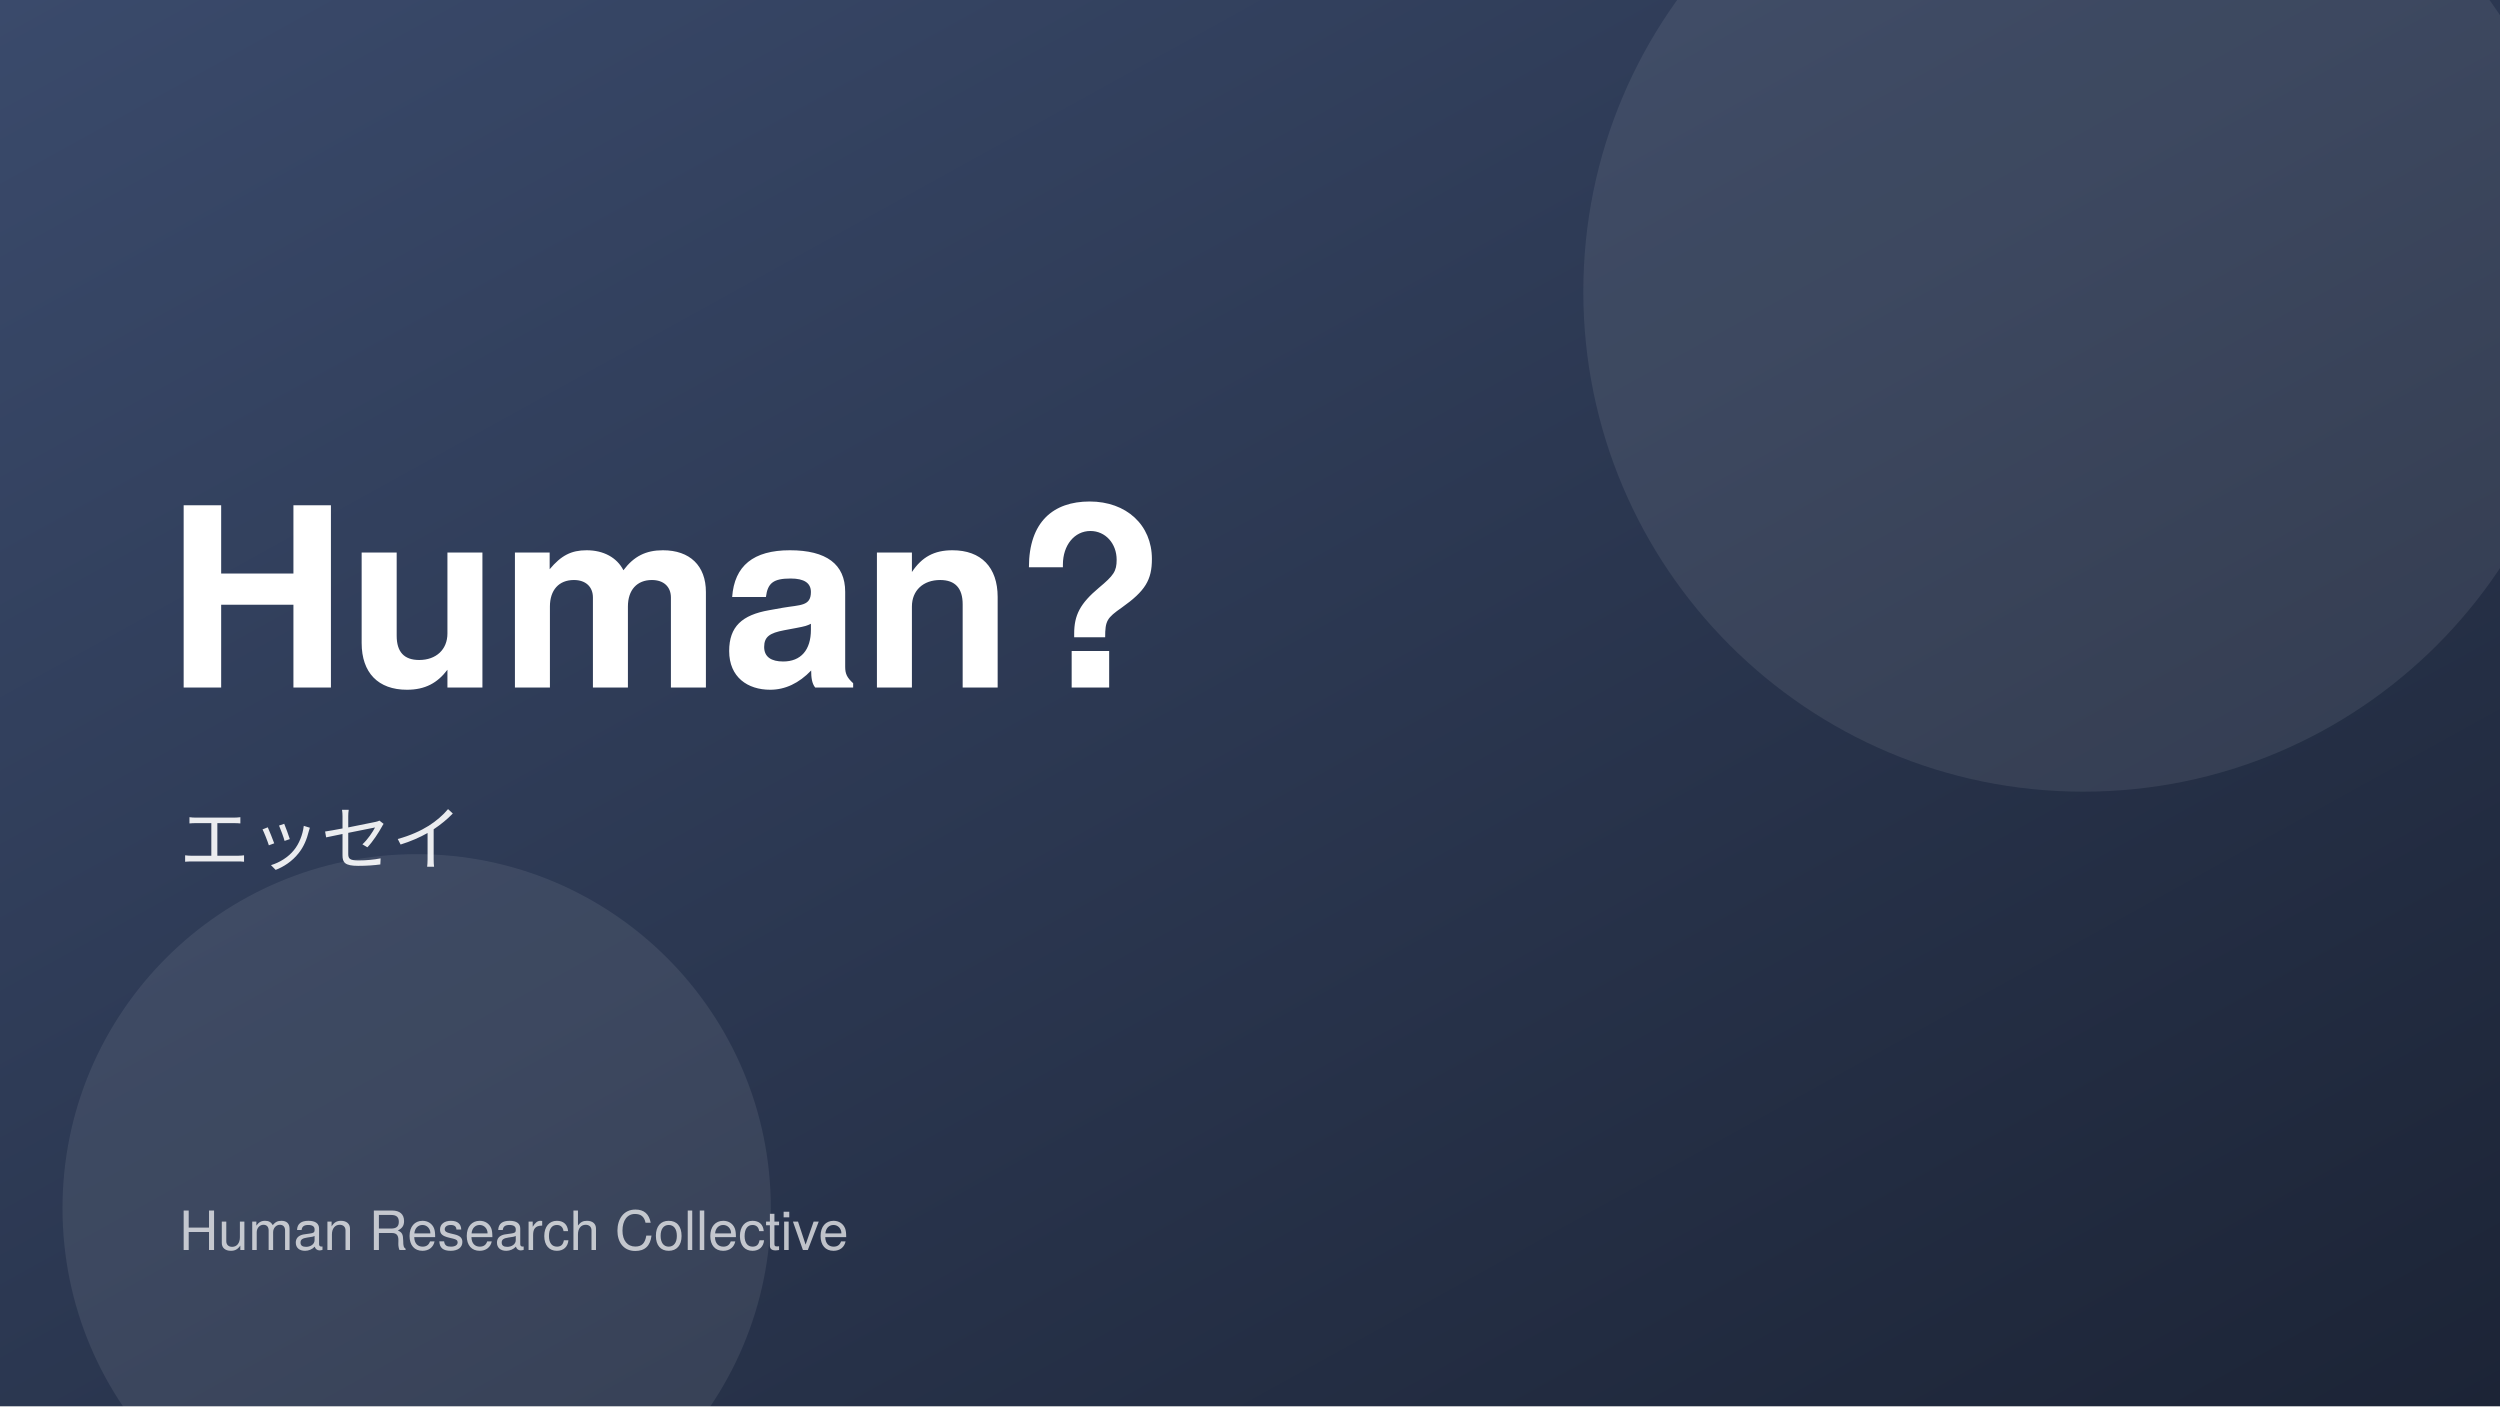
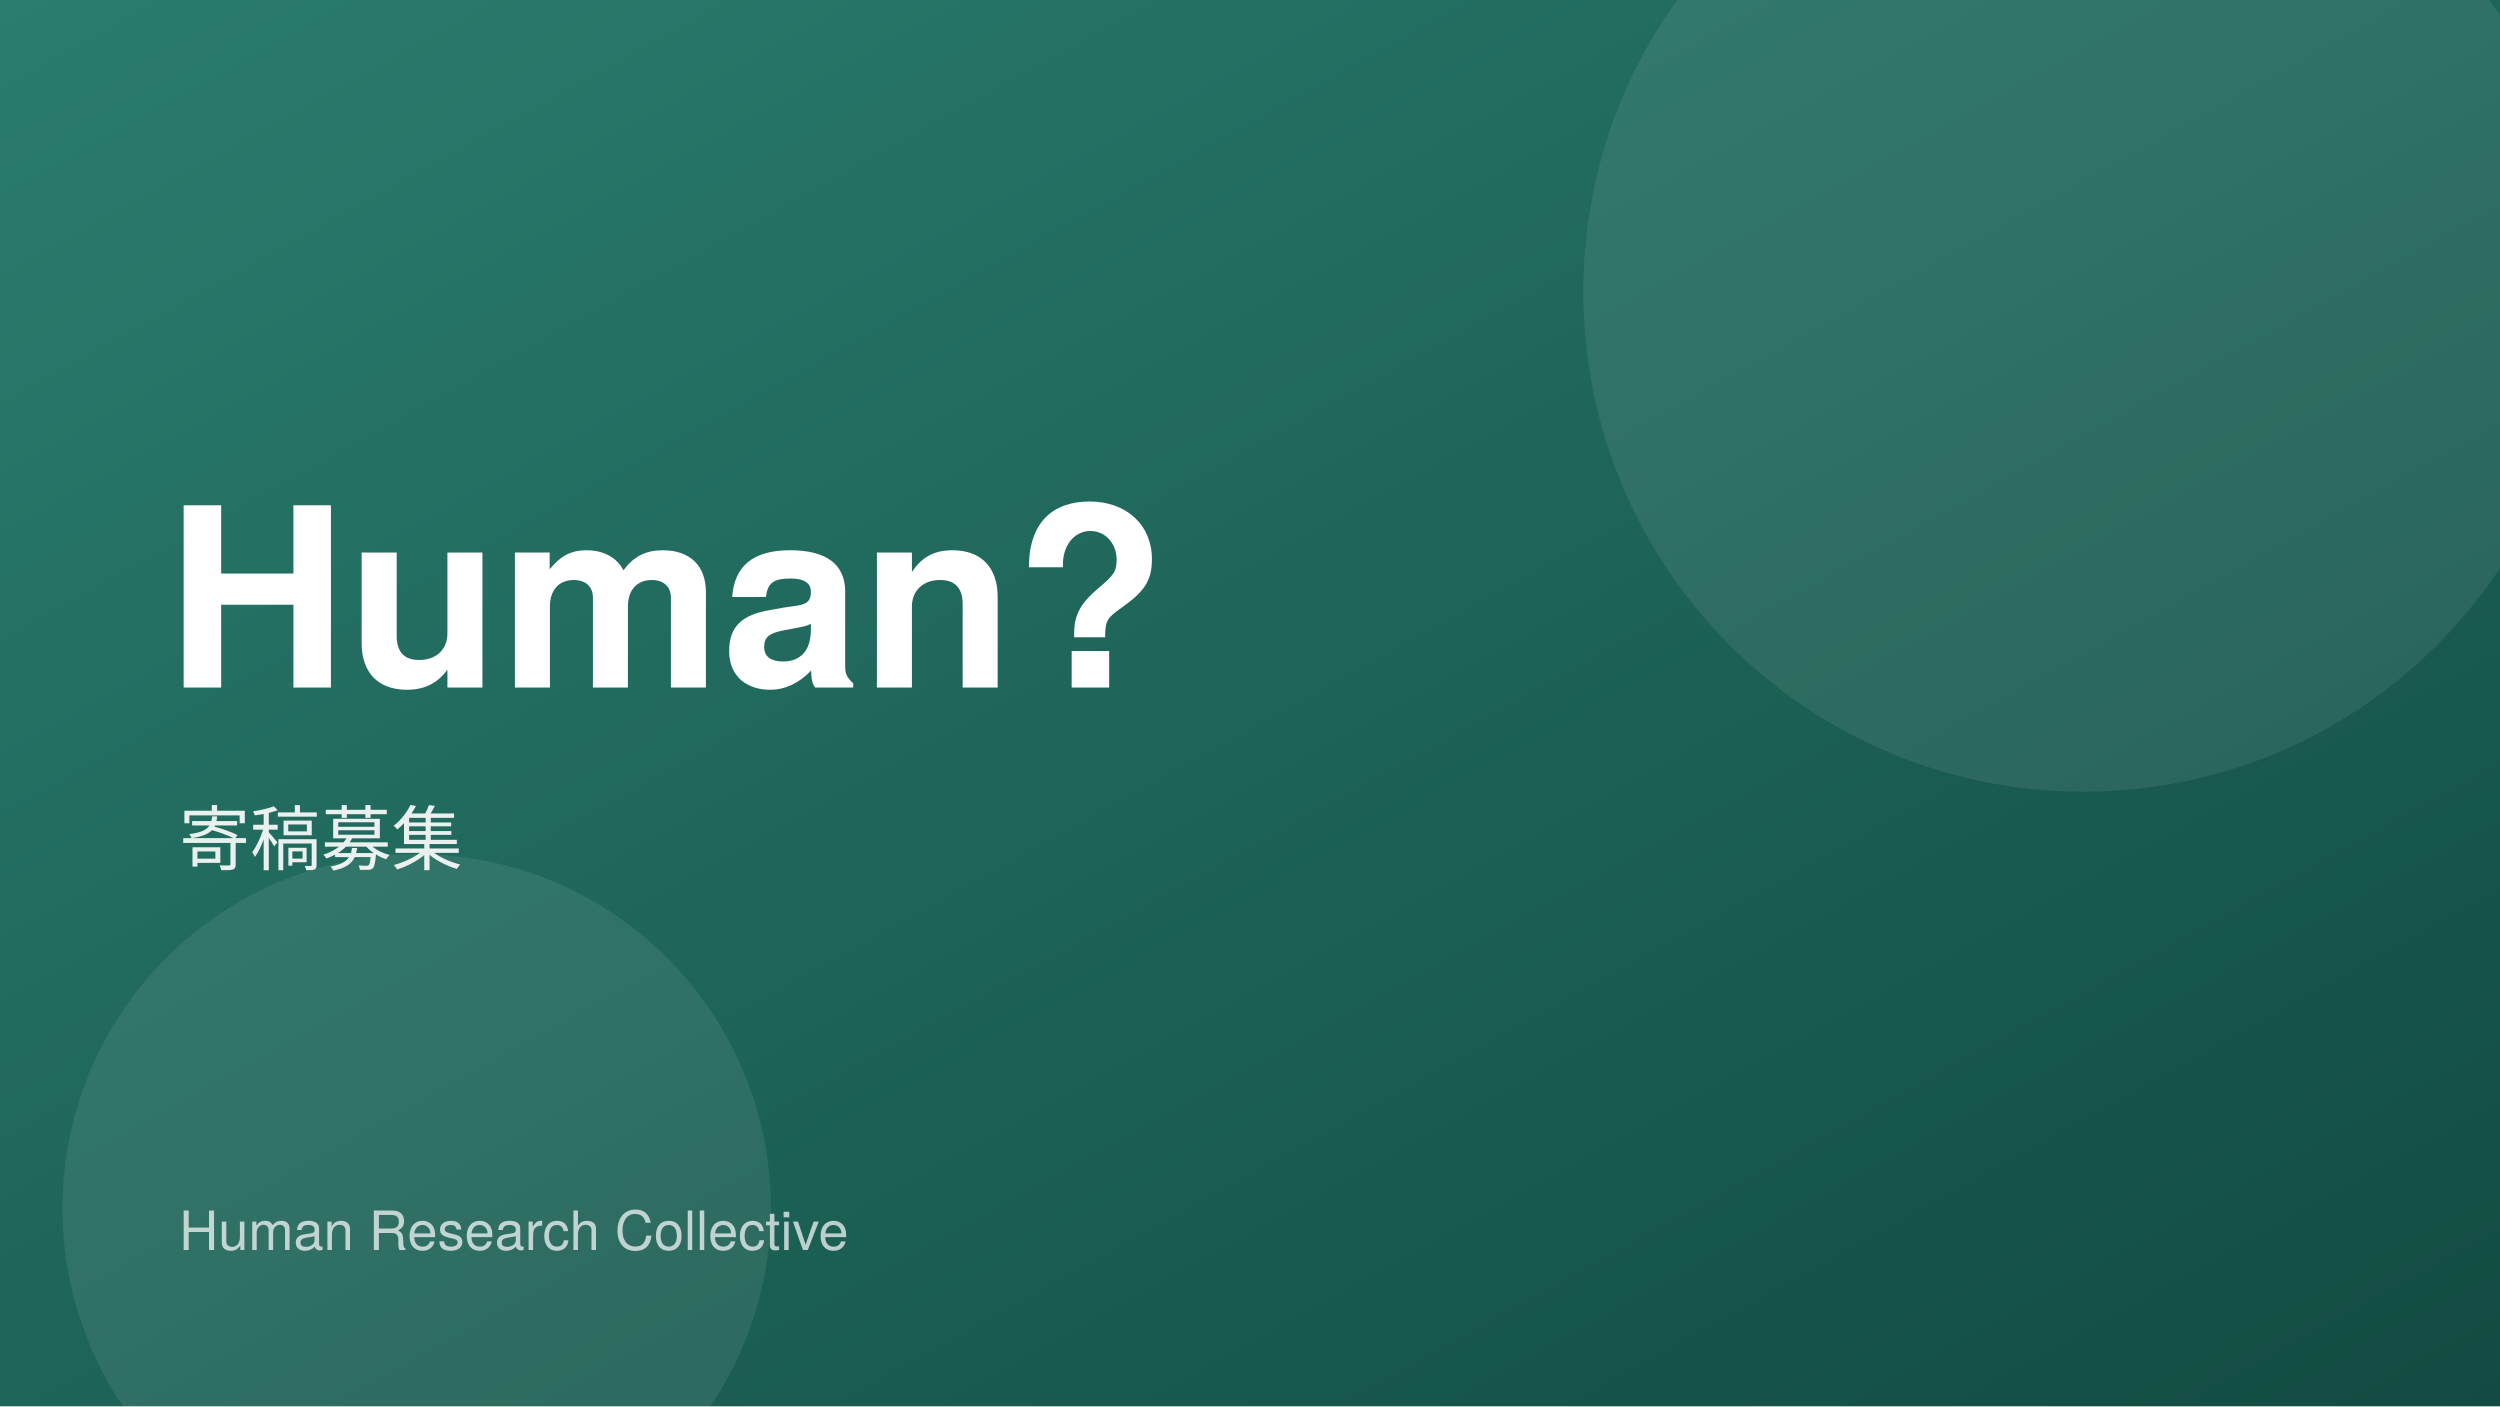
<svg xmlns="http://www.w3.org/2000/svg" viewBox="0 0 1200 675" width="1200" height="675">
  <defs>
    <linearGradient id="g" x1="0" y1="0" x2="1" y2="1">
-       <stop offset="0" stop-color="#3a4a6b" />
-       <stop offset="1" stop-color="#1c2436" />
+       <stop offset="0" stop-color="#2a7d6f" />
+       <stop offset="1" stop-color="#124b41" />
    </linearGradient>
  </defs>
  <rect width="1200" height="675" fill="url(#g)" />
  <g fill="#ffffff" fill-opacity="0.08">
    <circle cx="1000" cy="140" r="240" />
    <circle cx="200" cy="580" r="170" />
  </g>
  <text x="80" y="330" font-family="Helvetica Neue, Hiragino Sans, sans-serif" font-size="120" font-weight="700" fill="#ffffff">Human?</text>
-   <text x="86" y="415" font-family="Helvetica Neue, Hiragino Sans, sans-serif" font-size="34" fill="#ffffff" fill-opacity="0.9">エッセイ</text>
+   <text x="86" y="415" font-family="Helvetica Neue, Hiragino Sans, sans-serif" font-size="34" fill="#ffffff" fill-opacity="0.9">寄稿募集</text>
  <text x="86" y="600" font-family="Helvetica Neue, Hiragino Sans, sans-serif" font-size="26" fill="#ffffff" fill-opacity="0.7">Human Research Collective</text>
</svg>
